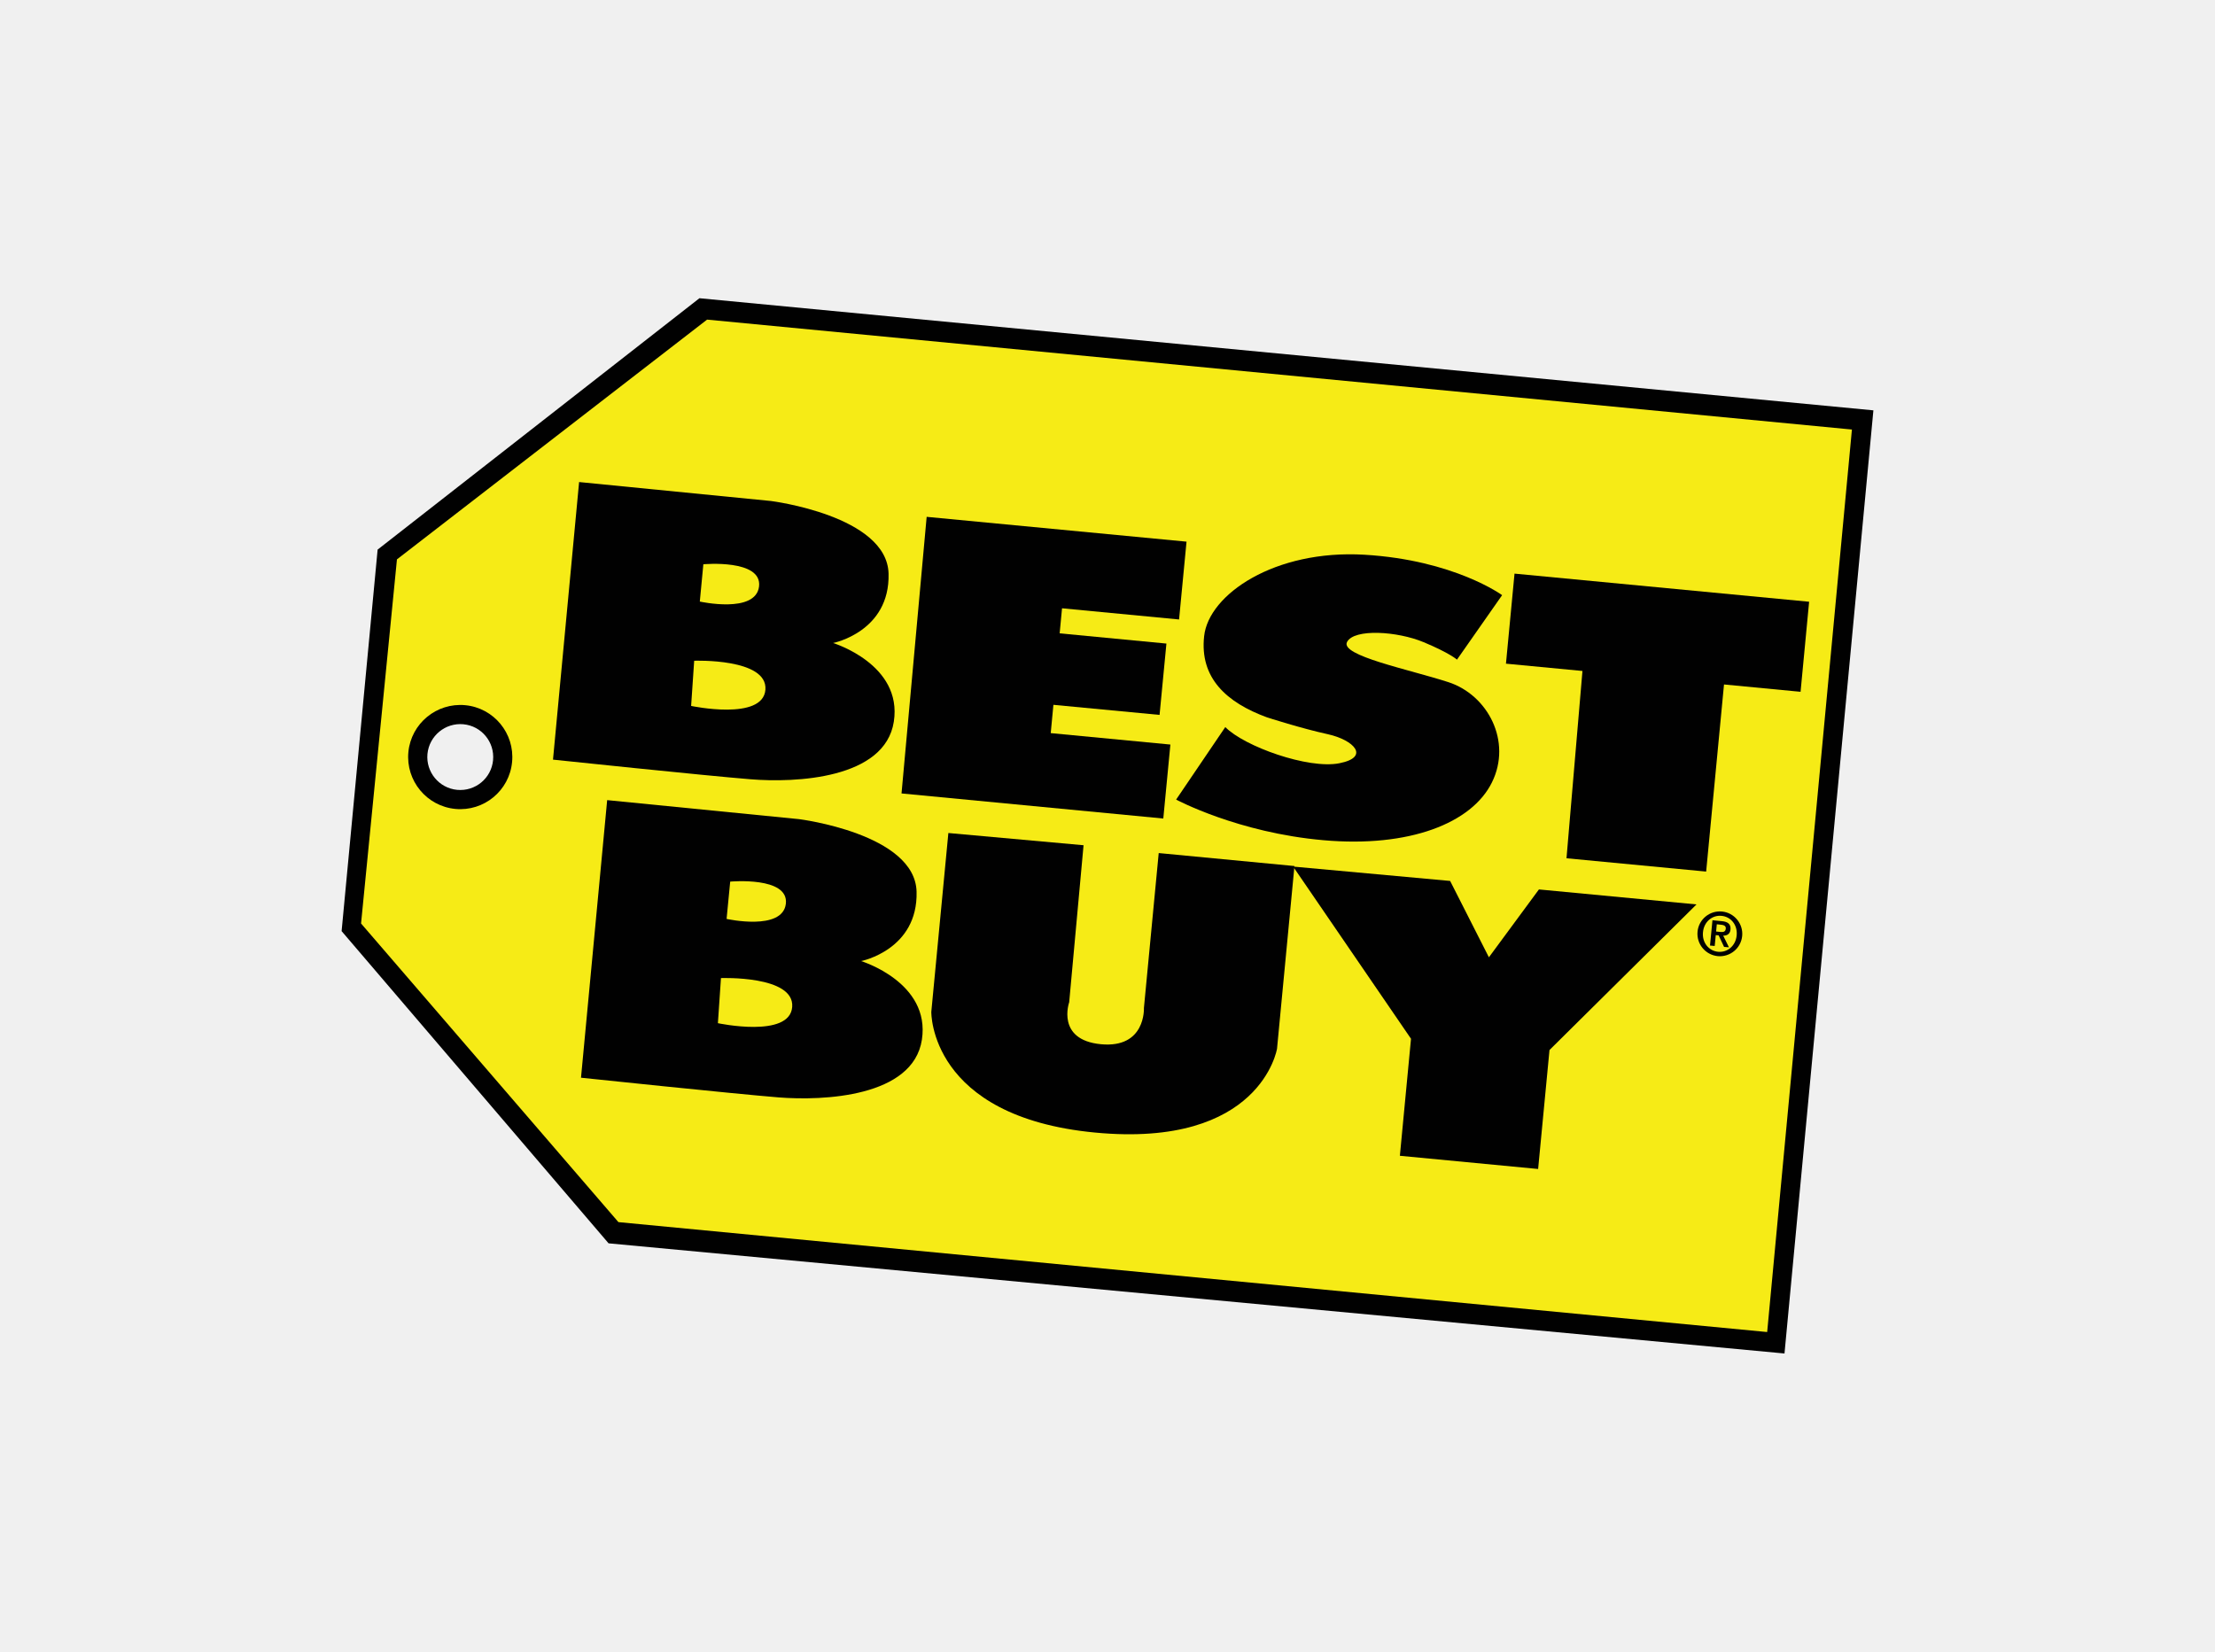
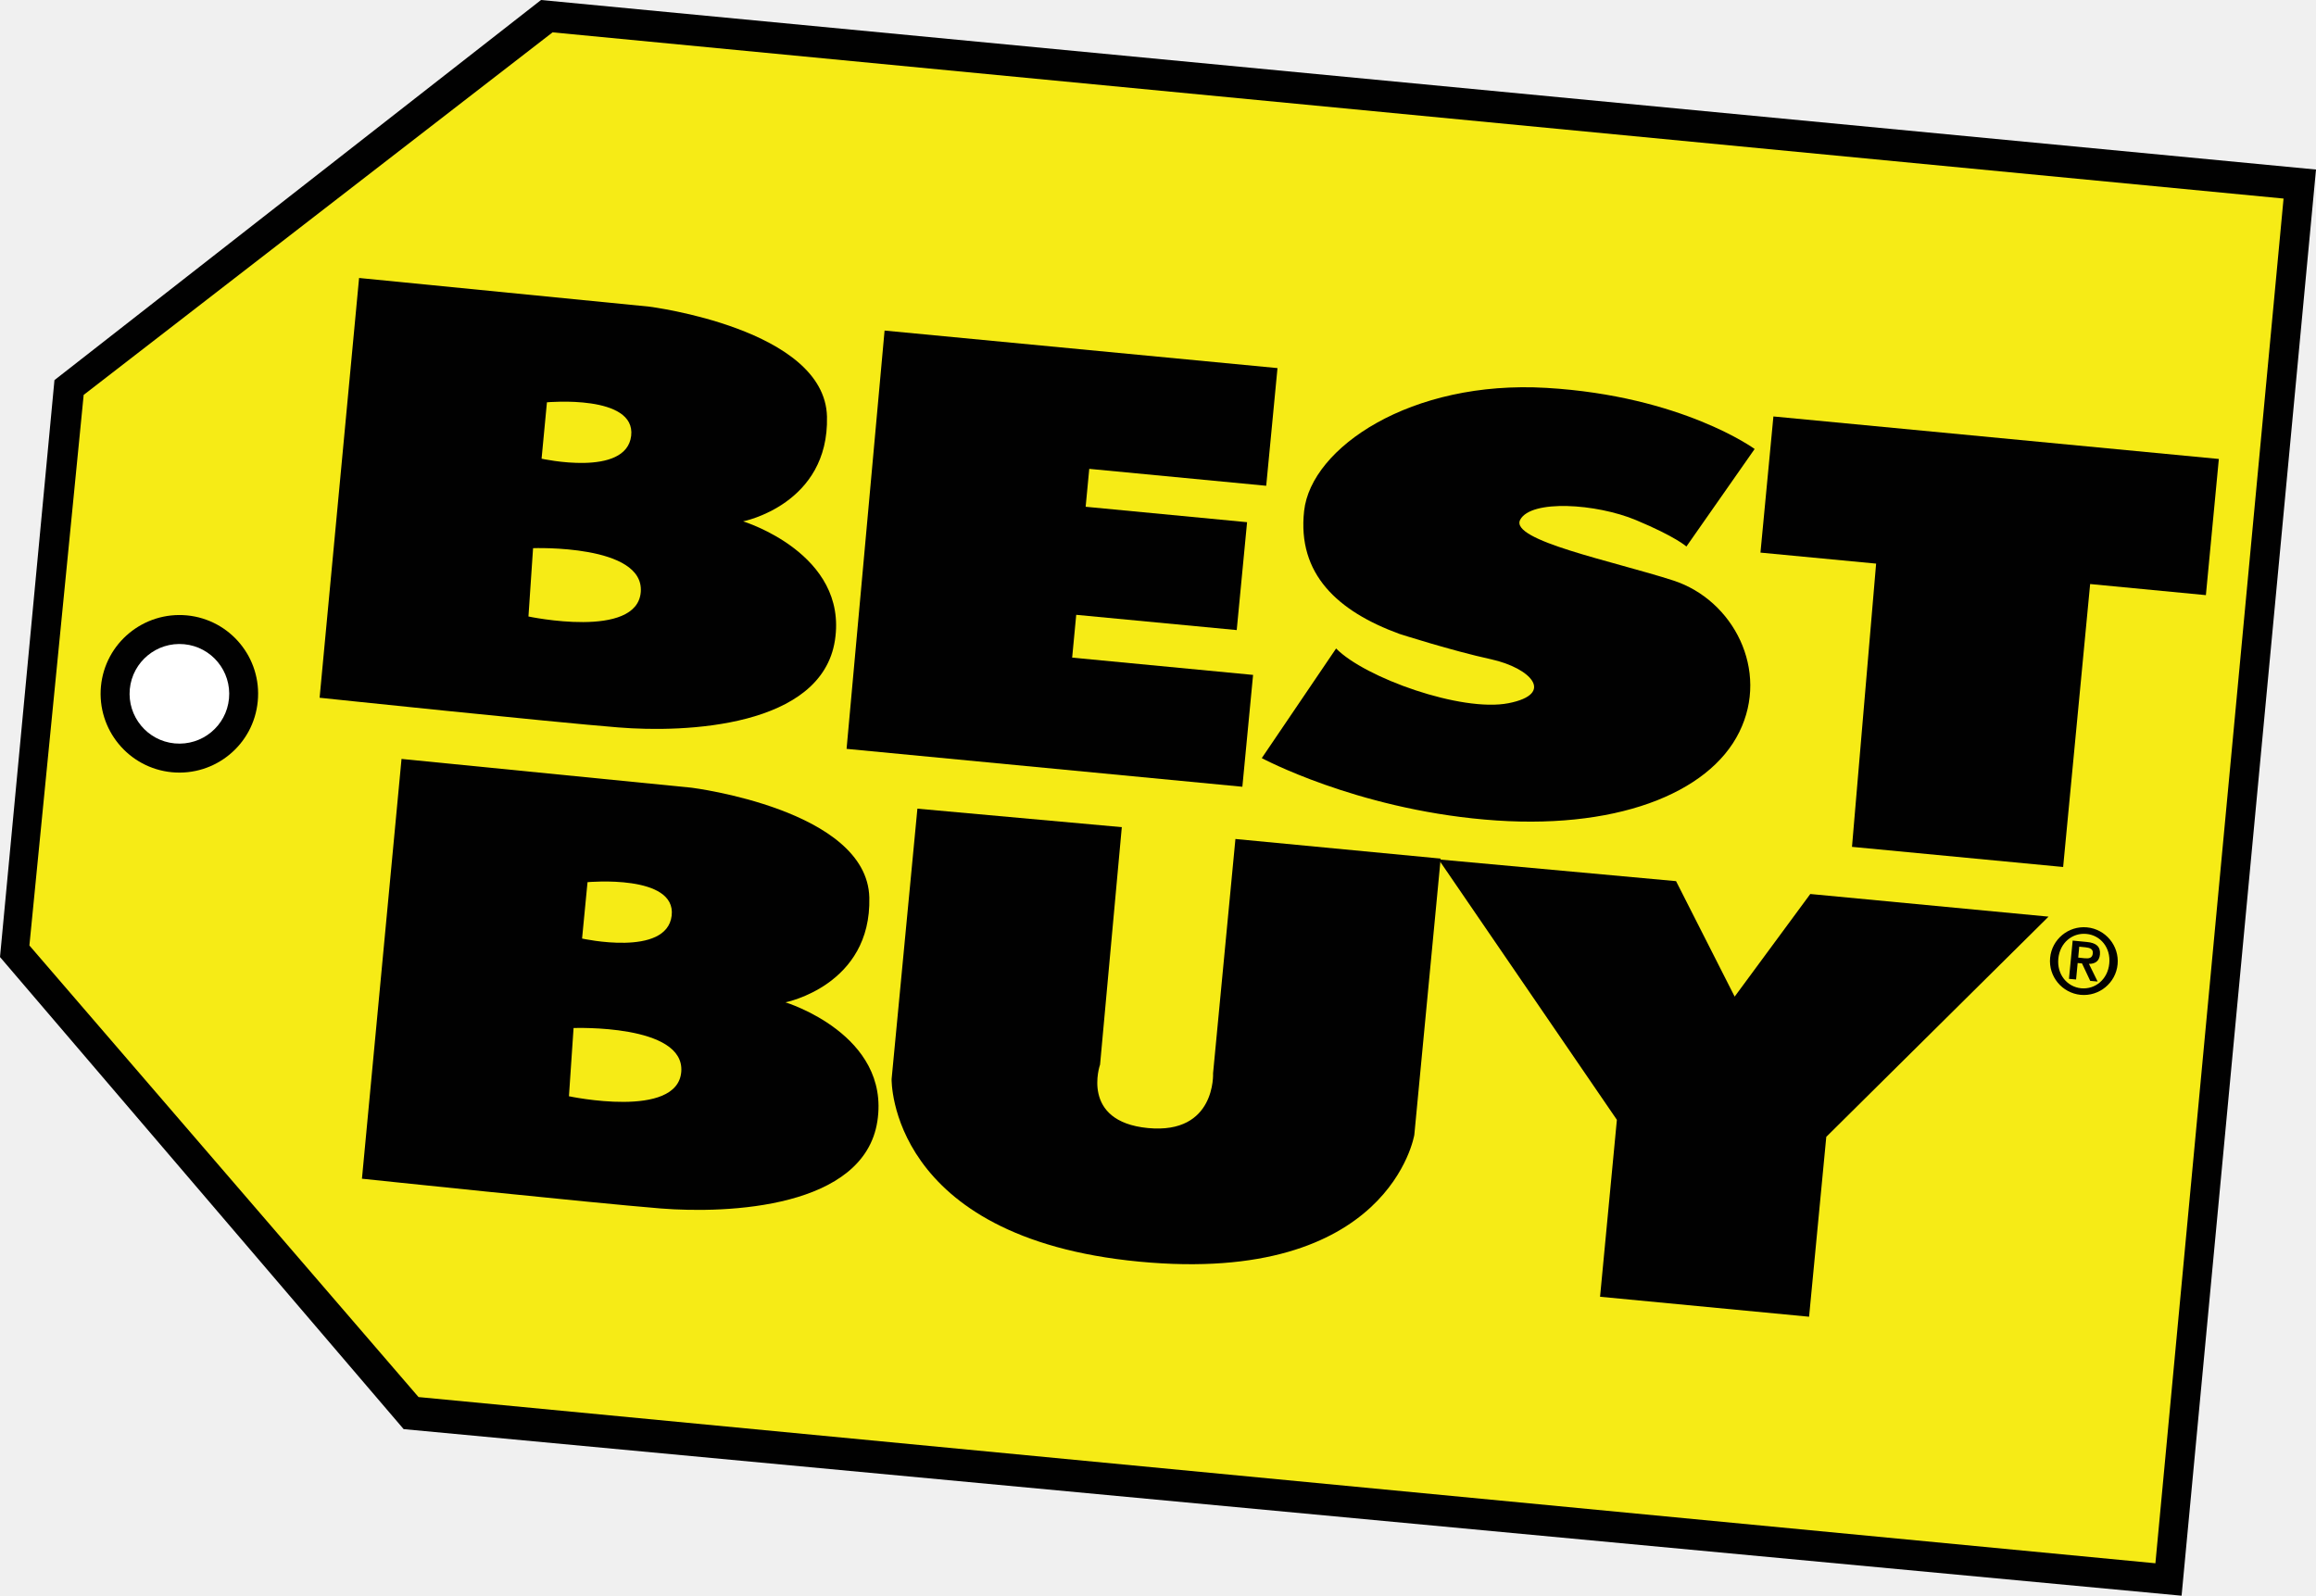
- <svg xmlns="http://www.w3.org/2000/svg" version="1.1" id="Layer_1" x="0px" y="0px" width="300px" height="223.76px" viewBox="-76.006 558.537 300 223.76" enable-background="new -76.006 558.537 300 223.76" xml:space="preserve">
-   <path fill="#010101" d="M18.726,598.938l-43.586,34.055l-4.878,51.686l36.158,42.294l159.266,14.924l12.041-127.77L18.726,598.938z   M-14.094,665.54c-2.451-0.232-4.248-2.418-4.017-4.869c0.24-2.452,2.419-4.249,4.87-4.017c2.451,0.23,4.248,2.409,4.016,4.869  C-9.456,663.975-11.634,665.772-14.094,665.54z" />
-   <path fill="#F6EB16" d="M19.761,601.836l-42.004,32.481l-4.862,49.326l34.858,40.457l155.587,14.89l11.479-122.263L19.761,601.836z   M-6.649,661.764c-0.365,3.884-3.809,6.726-7.686,6.36c-3.883-0.372-6.725-3.818-6.361-7.702c0.374-3.875,3.819-6.717,7.703-6.352  C-9.117,654.442-6.276,657.887-6.649,661.764z" />
-   <polygon fill="#010101" points="49.501,628.554 84.698,631.916 83.687,642.458 67.836,640.943 67.514,644.338 81.974,645.722   81.046,655.387 66.668,654.021 66.305,657.854 82.511,659.403 81.551,669.424 46.097,666.027 " />
-   <path fill="#010101" d="M89.948,657.034l-6.659,9.823c0,0,8.365,4.496,19.969,5.506c11.585,1.027,20.083-2.294,22.808-7.841  c2.732-5.533-0.539-11.829-5.905-13.574c-5.374-1.739-14.692-3.595-13.723-5.442c0.97-1.838,6.817-1.458,10.369,0.026  c3.553,1.482,4.522,2.367,4.522,2.367l6.112-8.736c0,0-6.493-4.754-18.644-5.476c-12.157-0.72-21.093,5.368-21.714,11.023  c-0.629,5.657,3.006,8.994,8.53,11.016c0,0,4.688,1.508,8.223,2.277c3.528,0.779,5.772,3.104,1.557,3.934  C101.178,662.766,92.507,659.651,89.948,657.034z" />
-   <polygon fill="#010101" points="138.322,649.434 127.961,648.446 129.121,636.247 169.022,640.057 167.863,652.256 157.494,651.263   155.076,676.612 136.161,674.808 " />
-   <path fill="#010101" d="M52.441,671.387l18.31,1.656l-1.946,21.268c0,0-1.806,5.102,4.29,5.688c6.104,0.582,5.831-4.901,5.831-4.901  l2.004-20.995l18.385,1.757l-2.36,24.745c0,0-2.169,13.508-24.654,11.362c-22.477-2.145-22.17-16.356-22.17-16.356L52.441,671.387z" />
-   <polygon fill="#010101" points="120.4,677.88 125.651,688.224 132.426,679.031 153.768,681.06 133.858,700.786 132.318,716.902   113.593,715.113 115.101,699.263 99.133,675.933 " />
-   <path fill="#010101" d="M40.623,688.737c0,0,7.711-1.516,7.513-9.393c-0.199-7.884-15.935-9.838-15.935-9.838l-25.972-2.575  l-3.544,37.606c0,0,20.729,2.179,26.765,2.667c6.038,0.479,18.204-0.034,19.405-7.811C50.047,691.611,40.623,688.737,40.623,688.737  z M22.892,677.972c0,0,7.976-0.737,7.537,3.005c-0.447,3.734-8.025,2.047-8.025,2.047L22.892,677.972z M21.227,697.15l0.415-6.111  c0,0,9.971-0.373,9.647,3.909C30.966,699.229,21.227,697.15,21.227,697.15z" />
-   <path fill="#010101" d="M36.83,645.647c0,0,7.711-1.516,7.512-9.393c-0.199-7.874-15.934-9.846-15.934-9.846l-25.98-2.567  l-3.536,37.606c0,0,20.729,2.18,26.758,2.659c6.037,0.497,18.203-0.024,19.404-7.803C46.254,648.521,36.83,645.647,36.83,645.647z   M19.256,634.98c0,0,7.984-0.729,7.544,3.006c-0.447,3.734-8.024,2.045-8.024,2.045L19.256,634.98z M17.6,654.17l0.414-6.121  c0,0,9.962-0.364,9.648,3.917C27.339,656.239,17.6,654.17,17.6,654.17z" />
-   <path fill="#010101" d="M153.909,684.753c0.157-1.664,1.64-2.89,3.305-2.732c1.664,0.157,2.898,1.647,2.741,3.313  c-0.157,1.664-1.648,2.891-3.313,2.733C154.977,687.9,153.751,686.418,153.909,684.753z M159.208,685.258  c0.141-1.415-0.786-2.534-2.045-2.649c-1.267-0.125-2.386,0.805-2.517,2.212c-0.141,1.415,0.786,2.532,2.045,2.657  C157.958,687.595,159.076,686.675,159.208,685.258z M155.929,683.205l1.267,0.123c0.829,0.075,1.242,0.407,1.176,1.127  c-0.058,0.588-0.422,0.837-0.986,0.837l0.778,1.581l-0.662-0.058l-0.737-1.565l-0.389-0.032l-0.142,1.473l-0.637-0.058  L155.929,683.205z M156.426,684.729l0.555,0.059c0.38,0.033,0.711,0.016,0.753-0.448c0.042-0.396-0.315-0.496-0.646-0.528  l-0.571-0.06L156.426,684.729z" />
+ <svg xmlns="http://www.w3.org/2000/svg" version="1.0" id="Layer_1" width="806.988" height="556.074" viewBox="0 0 806.988 556.074" overflow="visible" enable-background="new 0 0 806.988 556.074" xml:space="preserve">
+   <g>
+     <g>
+       <polygon fill="#010101" points="18.975,132.462 188.516,0 806.988,59.08 760.152,556.074 140.646,498.025 0,333.508   " />
+       <polygon fill-rule="evenodd" clip-rule="evenodd" fill="#F6EB16" points="29.154,137.616 192.541,11.274 795.682,69.196     751.031,544.768 145.831,486.848 10.244,329.482   " />
+       <polygon fill-rule="evenodd" clip-rule="evenodd" fill="#010101" points="308.221,115.195 445.131,128.275 441.199,169.282     379.542,163.387 378.286,176.595 434.532,181.975 430.924,219.57 375.001,214.254 373.584,229.167 436.625,235.193     432.889,274.169 294.982,260.963   " />
+       <path fill-rule="evenodd" clip-rule="evenodd" fill="#010101" d="M465.553,225.98l-25.9,38.206c0,0,32.536,17.491,77.67,21.419    c45.066,3.997,78.118-8.923,88.717-30.504c10.629-21.519-2.096-46.003-22.969-52.798c-20.906-6.766-57.148-13.981-53.379-21.167    c3.77-7.15,26.514-5.669,40.332,0.098c13.82,5.767,17.59,9.213,17.59,9.213l23.774-33.984c0,0-25.257-18.49-72.517-21.293    c-47.288-2.803-82.047,20.874-84.463,42.875c-2.447,22.003,11.693,34.985,33.181,42.847c0,0,18.232,5.862,31.987,8.858    c13.723,3.029,22.453,12.08,6.057,15.301C509.234,248.27,475.506,236.16,465.553,225.98z" />
+       <polygon fill-rule="evenodd" clip-rule="evenodd" fill="#010101" points="653.715,196.409 613.414,192.576 617.926,145.124     773.133,159.941 768.621,207.393 728.289,203.527 718.883,302.131 645.309,295.113   " />
+       <path fill-rule="evenodd" clip-rule="evenodd" fill="#010101" d="M319.658,281.806l71.224,6.443l-7.571,82.725    c0,0-7.022,19.844,16.687,22.131c23.743,2.256,22.682-19.069,22.682-19.069l7.793-81.663l71.514,6.829l-9.18,96.255    c0,0-8.44,52.541-95.898,44.197c-87.43-8.346-86.238-63.621-86.238-63.621L319.658,281.806z" />
+       <polygon fill-rule="evenodd" clip-rule="evenodd" fill="#010101" points="584.005,307.063 604.428,347.297 630.779,311.541     713.793,319.431 636.352,396.167 630.359,458.853 557.525,451.894 563.387,390.237 501.277,299.492   " />
+       <g>
+         <path fill-rule="evenodd" clip-rule="evenodd" fill="#010101" d="M273.688,349.294c0,0,29.993-5.896,29.219-36.531     c-0.771-30.666-61.98-38.269-61.98-38.269l-101.021-10.02l-13.788,146.284c0,0,80.631,8.472,104.113,10.371     c23.485,1.87,70.806-0.129,75.478-30.379C310.348,360.474,273.688,349.294,273.688,349.294z M204.719,307.417     c0,0,31.023-2.867,29.315,11.691c-1.741,14.529-31.216,7.957-31.216,7.957L204.719,307.417z M198.244,382.021l1.61-23.771     c0,0,38.784-1.45,37.528,15.205C236.126,390.11,198.244,382.021,198.244,382.021z" />
+       </g>
+       <g>
+         <path fill="#010101" d="M258.934,181.686c0,0,29.993-5.895,29.219-36.531c-0.773-30.633-61.98-38.303-61.98-38.303     l-101.055-9.984l-13.754,146.282c0,0,80.631,8.472,104.082,10.342c23.483,1.932,70.806-0.098,75.478-30.347     C295.593,192.865,258.934,181.686,258.934,181.686z M190.577,140.195c0,0,31.055-2.835,29.347,11.693     c-1.738,14.528-31.216,7.956-31.216,7.956L190.577,140.195z M184.134,214.834l1.61-23.807c0,0,38.754-1.416,37.531,15.238     C222.019,222.888,184.134,214.834,184.134,214.834z" />
+       </g>
+     </g>
+     <path fill="#010101" d="M89.813,244.373c-1.418,15.111-14.818,26.16-29.895,24.741c-15.107-1.448-26.158-14.851-24.741-29.958   c1.451-15.077,14.851-26.125,29.96-24.708C80.213,215.896,91.262,229.298,89.813,244.373z" />
+     <path fill="#FFFFFF" d="M79.792,243.44c-0.899,9.535-9.371,16.526-18.94,15.623c-9.536-0.902-16.525-9.406-15.624-18.94   c0.934-9.536,9.408-16.526,18.942-15.624C73.705,225.4,80.695,233.874,79.792,243.44z" />
+     <g>
+       <path fill="#010101" d="M714.342,333.798c0.613-6.475,6.379-11.24,12.854-10.629c6.475,0.612,11.275,6.408,10.662,12.885    c-0.61,6.475-6.411,11.243-12.886,10.631C718.497,346.041,713.729,340.273,714.342,333.798z M734.957,335.764    c0.549-5.508-3.059-9.858-7.957-10.308c-4.929-0.483-9.277,3.125-9.792,8.602c-0.547,5.508,3.062,9.855,7.956,10.339    C730.094,344.849,734.441,341.275,734.957,335.764z M722.201,327.776l4.929,0.481c3.223,0.29,4.831,1.579,4.575,4.382    c-0.225,2.288-1.643,3.255-3.833,3.255l3.027,6.152l-2.578-0.228l-2.866-6.087l-1.514-0.129l-0.549,5.734l-2.479-0.227    L722.201,327.776z M724.135,333.701l2.158,0.228c1.481,0.13,2.768,0.063,2.932-1.741c0.161-1.545-1.226-1.931-2.515-2.061    l-2.222-0.225L724.135,333.701z" />
+     </g>
+   </g>
</svg>
